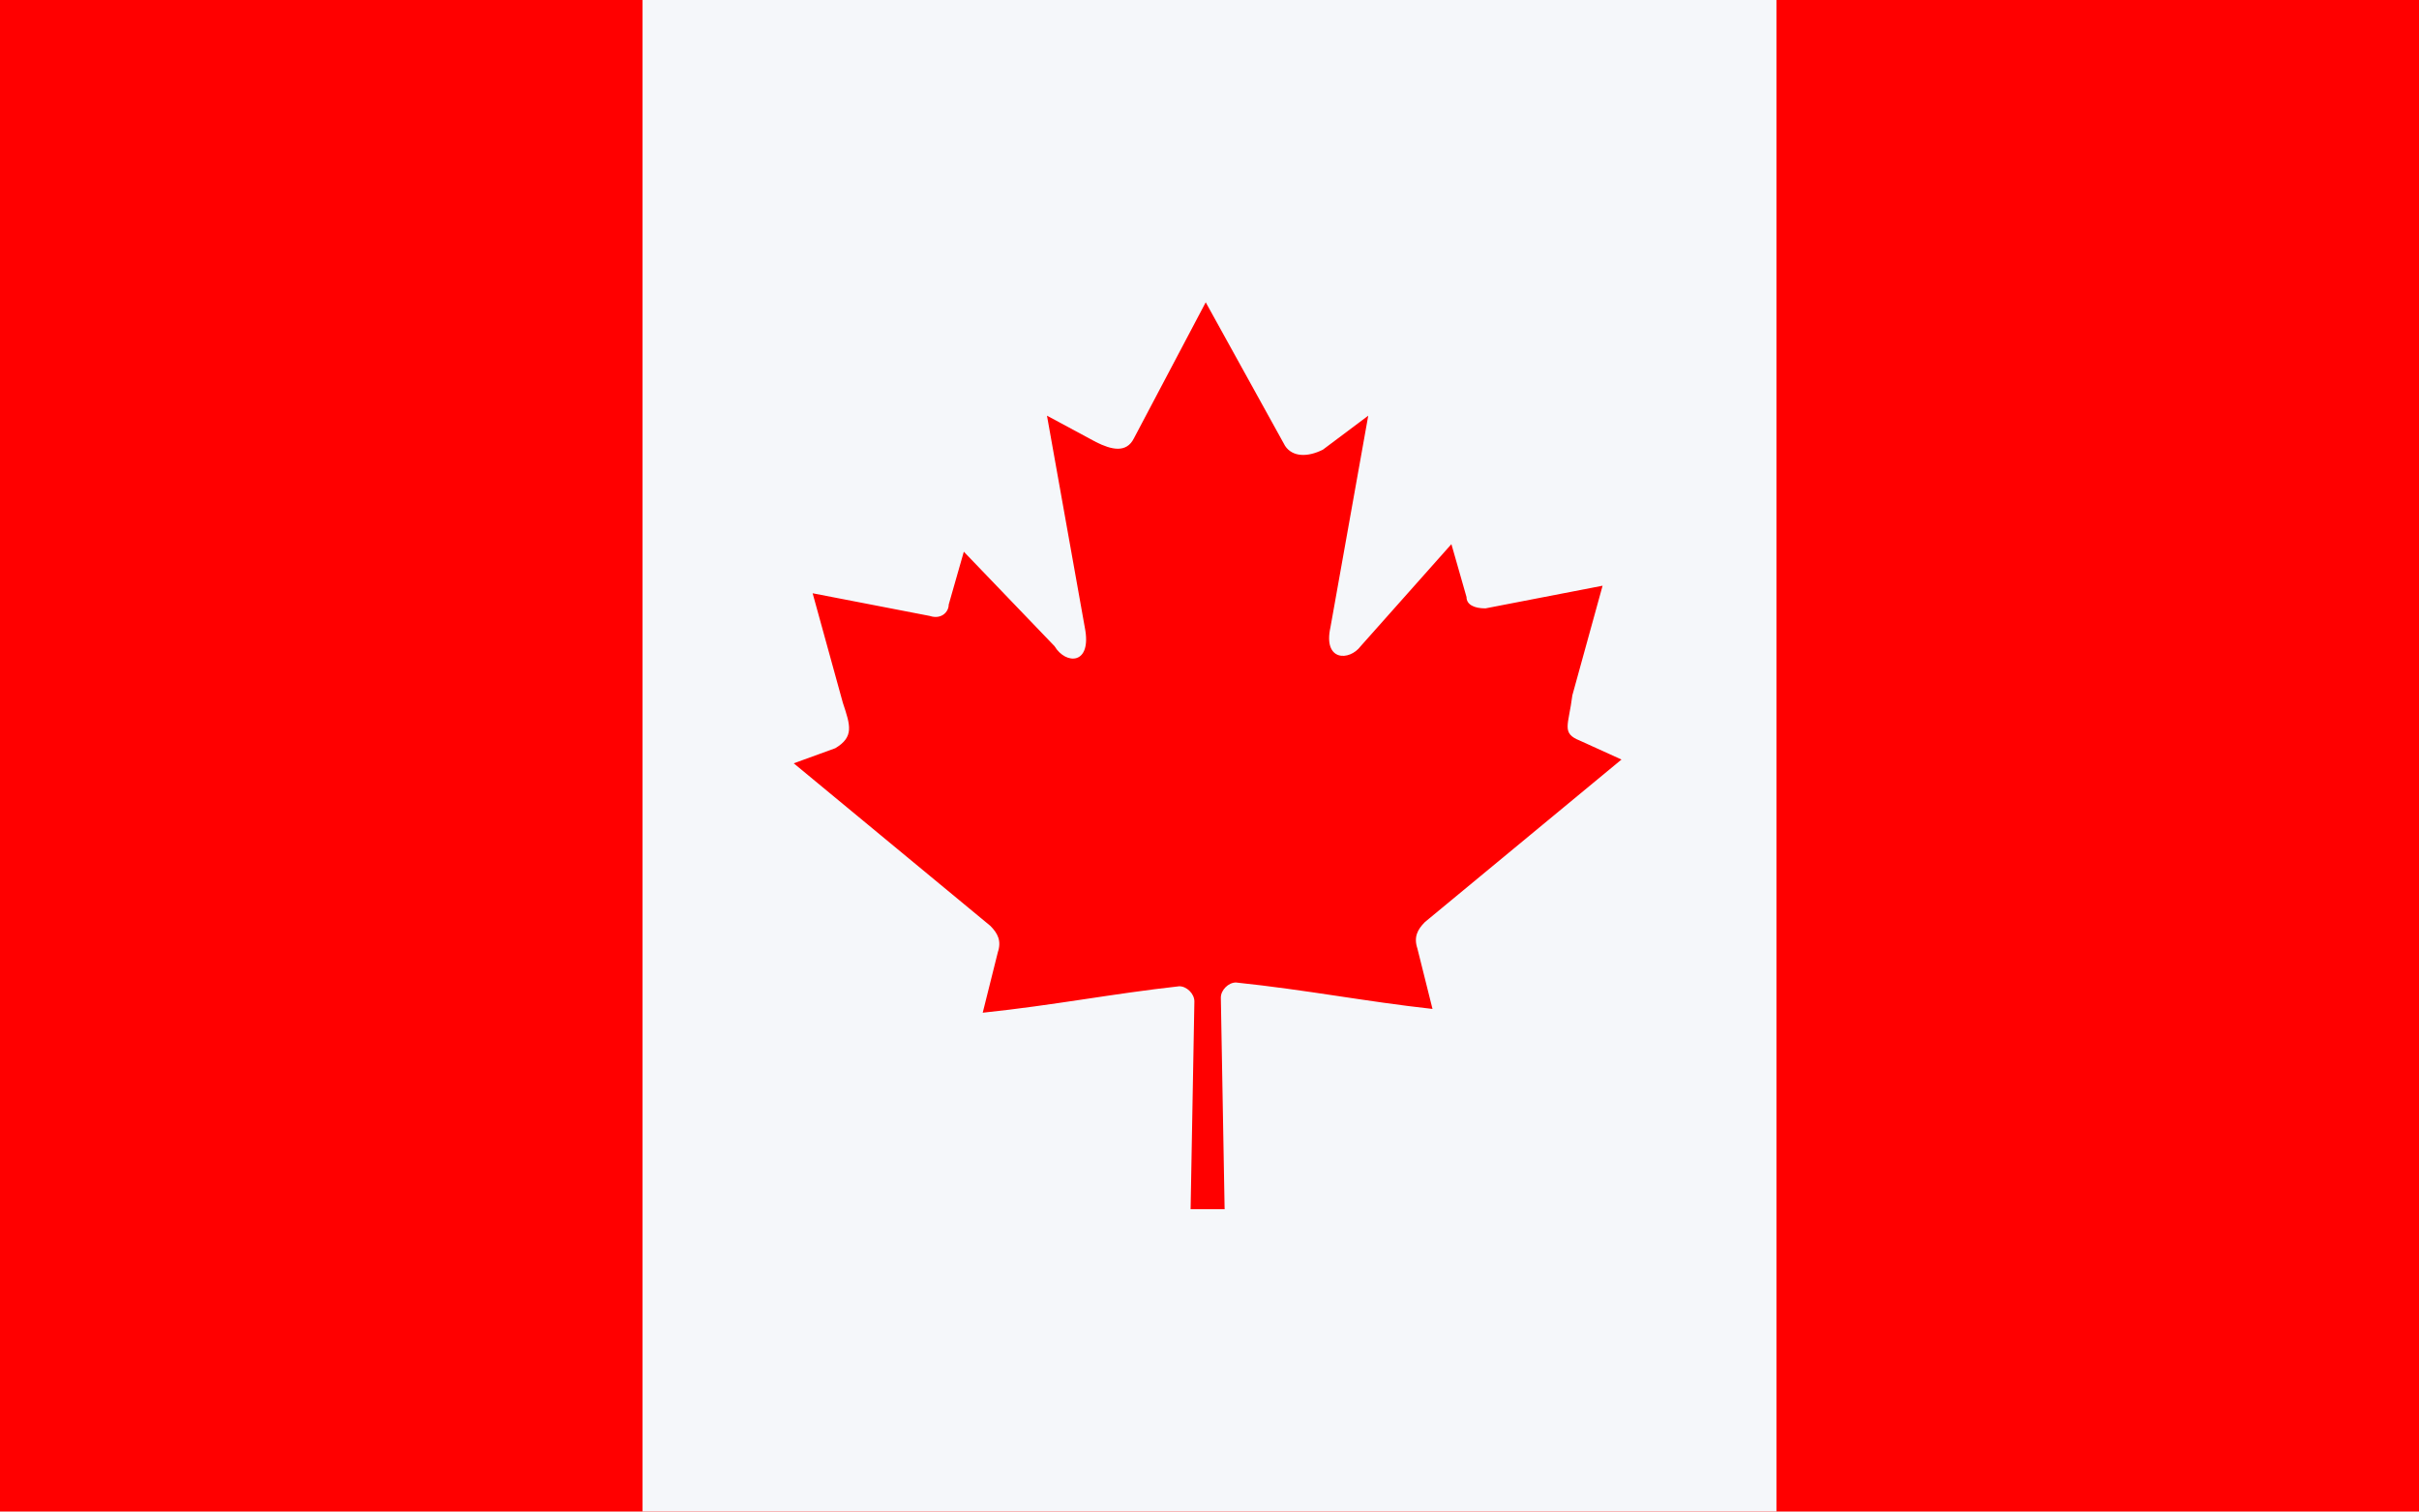
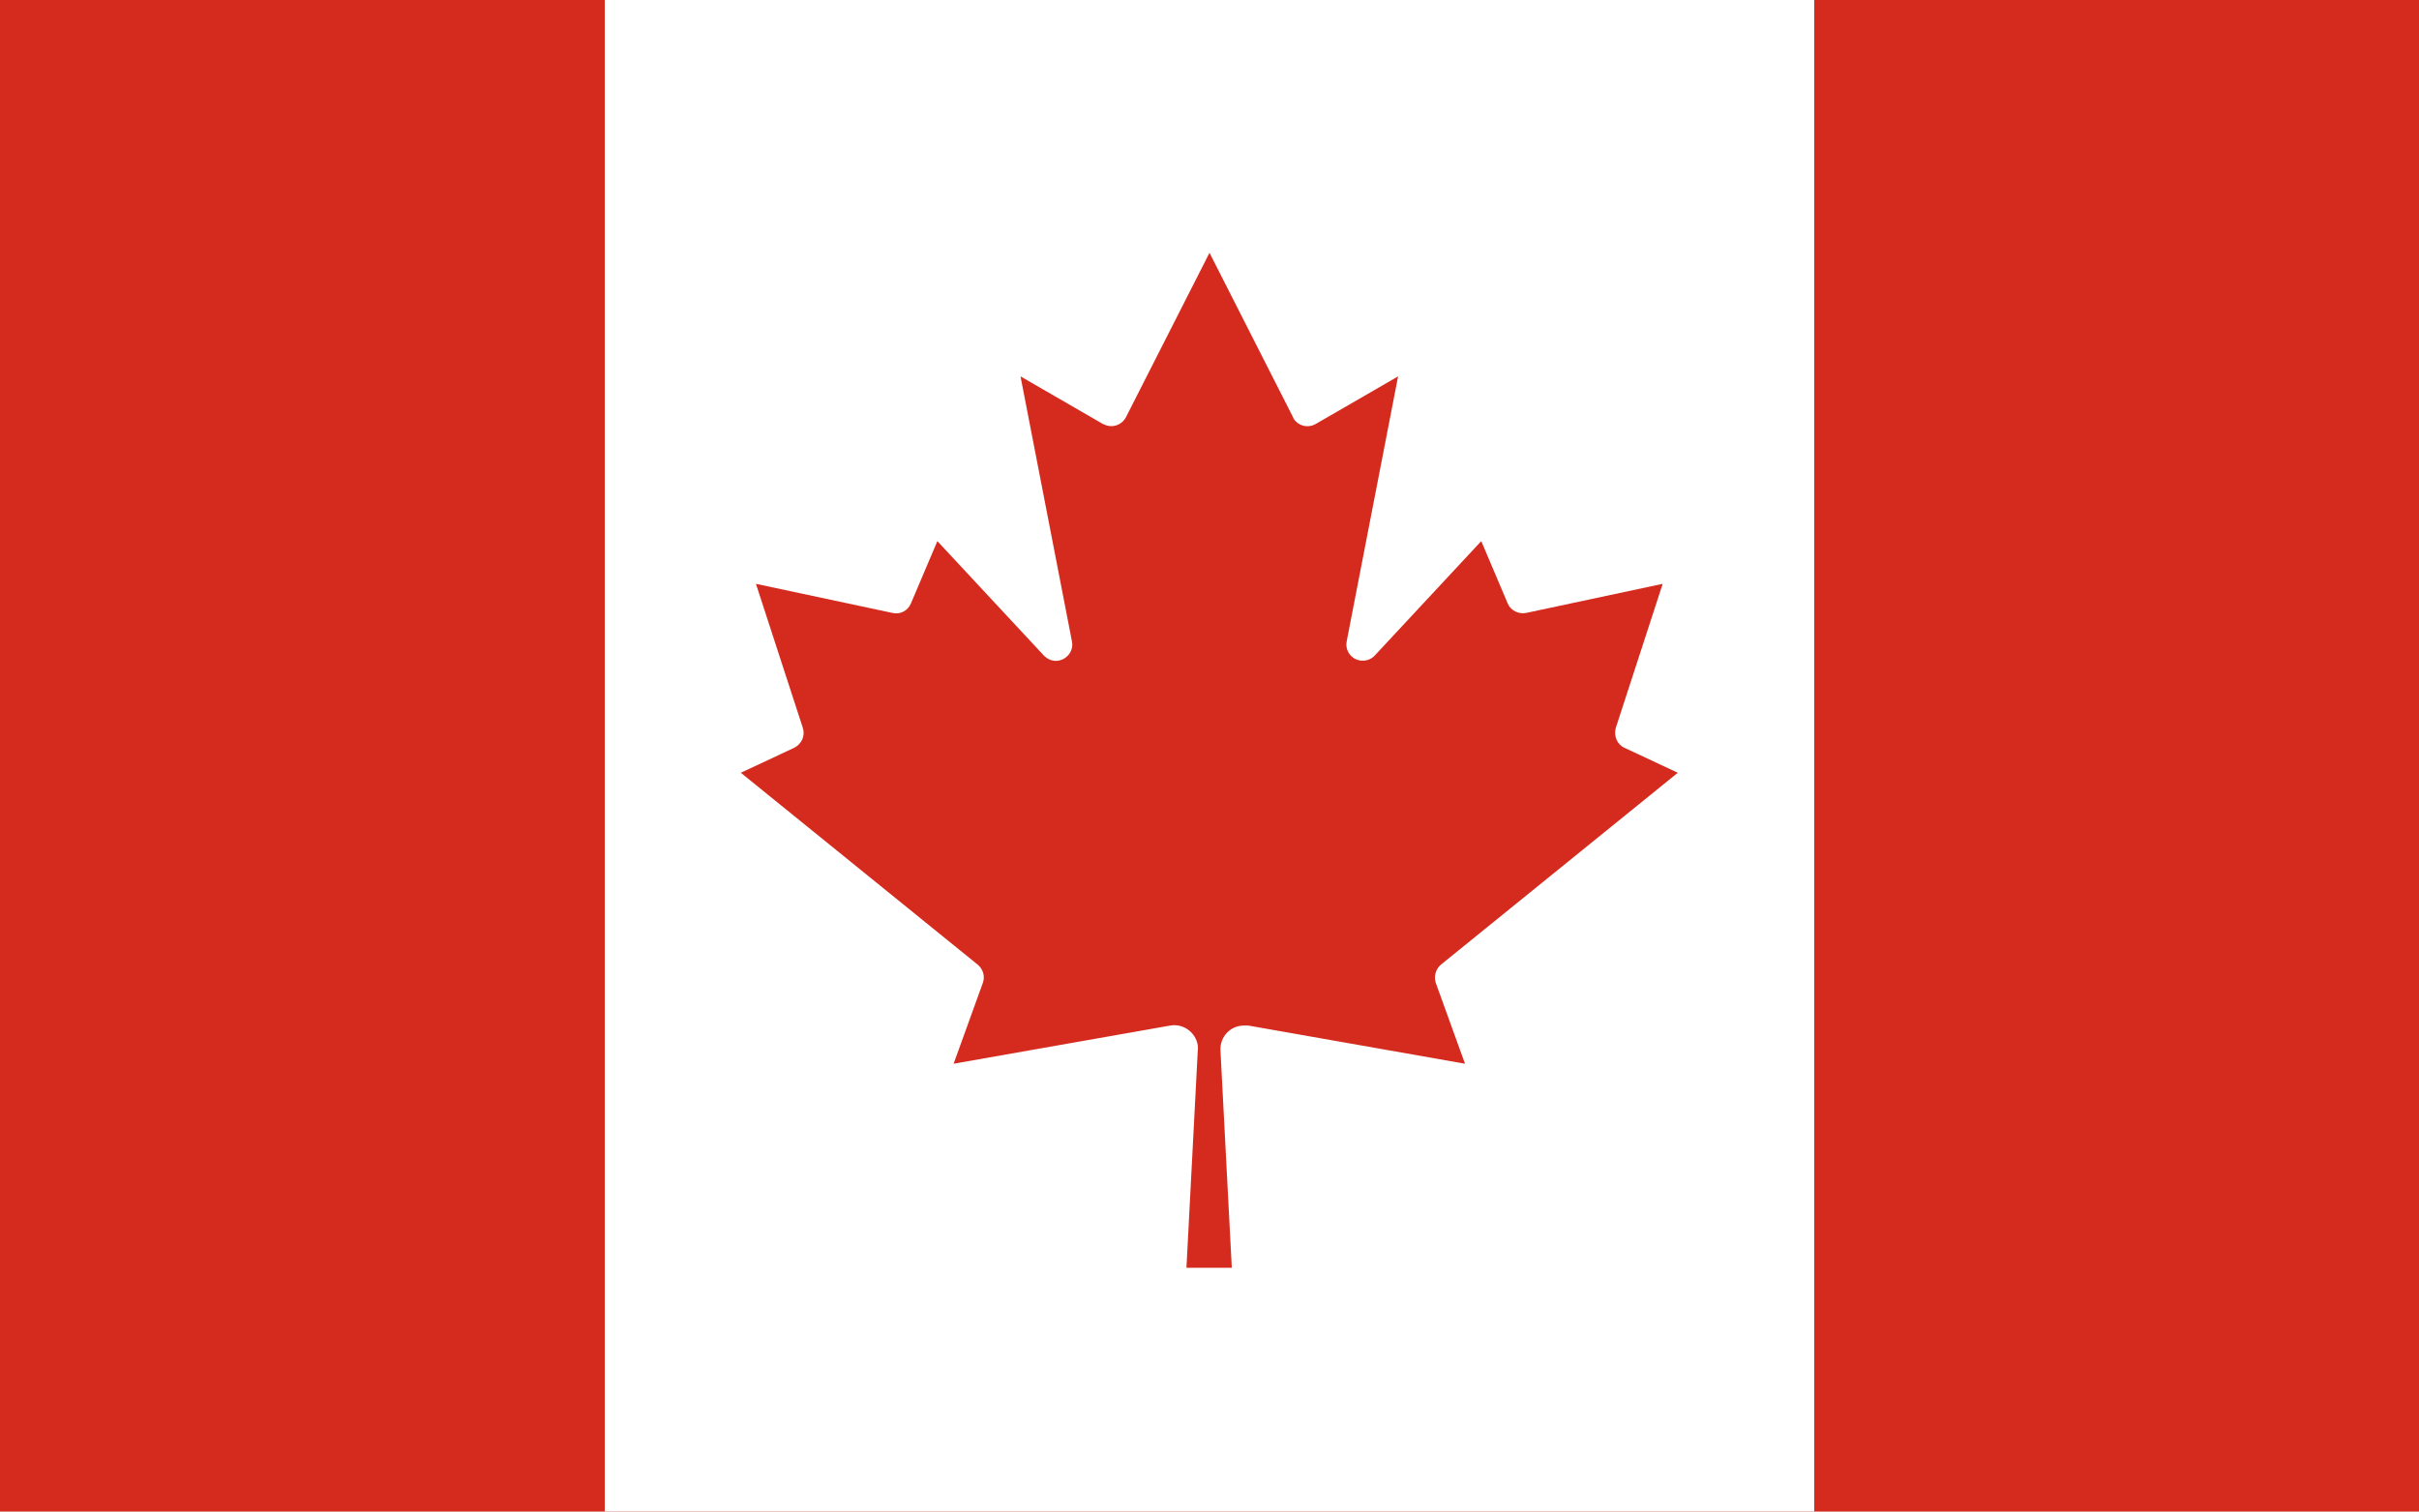
- <svg xmlns="http://www.w3.org/2000/svg" version="1.1" id="Layer_1" x="0px" y="0px" viewBox="0 0 64 40" style="enable-background:new 0 0 64 40;" xml:space="preserve">
-   <style type="text/css">
- 	.st0{fill:#FF0000;}
- 	.st1{fill:#F5F7FA;}
- </style>
-   <rect id="rect11503" class="st0" width="64" height="40" />
-   <rect id="rect11505" x="17" class="st1" width="30" height="40" />
-   <path id="path11507" class="st0" d="M31.9,8L30,11.6c-0.2,0.4-0.6,0.3-1,0.1l-1.3-0.7l1,5.6c0.2,1-0.5,1-0.8,0.5l-2.4-2.5l-0.4,1.4  c0,0.2-0.2,0.4-0.5,0.3l-3.1-0.6l0.8,2.9c0.2,0.6,0.3,0.9-0.2,1.2L21,20.2l5.2,4.3c0.2,0.2,0.3,0.4,0.2,0.7L26,26.8  c1.9-0.2,3.4-0.5,5.2-0.7c0.2,0,0.4,0.2,0.4,0.4L31.5,32h0.9l-0.1-5.6c0-0.2,0.2-0.4,0.4-0.4c1.9,0.2,3.4,0.5,5.2,0.7l-0.4-1.6  c-0.1-0.3,0-0.5,0.2-0.7l5.2-4.3l-1.1-0.5c-0.5-0.2-0.3-0.4-0.2-1.2l0.8-2.9l-3.1,0.6c-0.3,0-0.5-0.1-0.5-0.3l-0.4-1.4l-2.4,2.7  c-0.3,0.4-1,0.4-0.8-0.5l1-5.6L35,11.9c-0.4,0.2-0.8,0.2-1-0.1" />
+ <svg xmlns="http://www.w3.org/2000/svg" id="CA" viewBox="0 0 64 40">
+   <defs>
+     <style>.cls-1{clip-path:url(#clippath);}.cls-2{fill:none;}.cls-2,.cls-3,.cls-4{stroke-width:0px;}.cls-3{fill:#d52b1e;}.cls-4{fill:#fff;}</style>
+     <clipPath id="clippath">
+       <rect class="cls-2" width="64" height="40" />
+     </clipPath>
+   </defs>
+   <g class="cls-1">
+     <path class="cls-3" d="M0-3h16l.66.92h30.68l.66-.92h16v46h-16l-.66-.92h-30.68l-.66.92H0V-3Z" />
+     <path class="cls-4" d="M16-1h32v42H16V-1ZM32.59,33.55l-.3-5.75c-.02-.35.25-.65.6-.66.05,0,.09,0,.14,0l5.73,1.01-.77-2.13c-.06-.17-.01-.37.13-.49l6.27-5.08-1.41-.66c-.2-.09-.29-.32-.23-.53l1.24-3.81-3.61.77c-.2.04-.41-.06-.49-.25l-.7-1.65-2.82,3.03c-.16.17-.44.18-.61.02-.11-.1-.16-.25-.13-.4l1.36-7.01-2.18,1.26c-.21.12-.47.05-.59-.15,0,0,0-.02-.01-.03l-2.21-4.35-2.21,4.35c-.11.21-.37.3-.58.19,0,0-.02,0-.03-.01l-2.18-1.26,1.36,7.01c.05.24-.11.46-.34.51-.15.03-.29-.02-.4-.13l-2.82-3.03-.7,1.65c-.08.19-.28.3-.49.25l-3.61-.77,1.24,3.81c.07.21-.03.43-.23.53l-1.41.66,6.27,5.08c.14.12.2.31.13.49l-.77,2.13,5.73-1.01c.34-.06.67.17.73.52,0,.05.01.09,0,.14l-.3,5.75h1.2Z" />
+   </g>
</svg>
